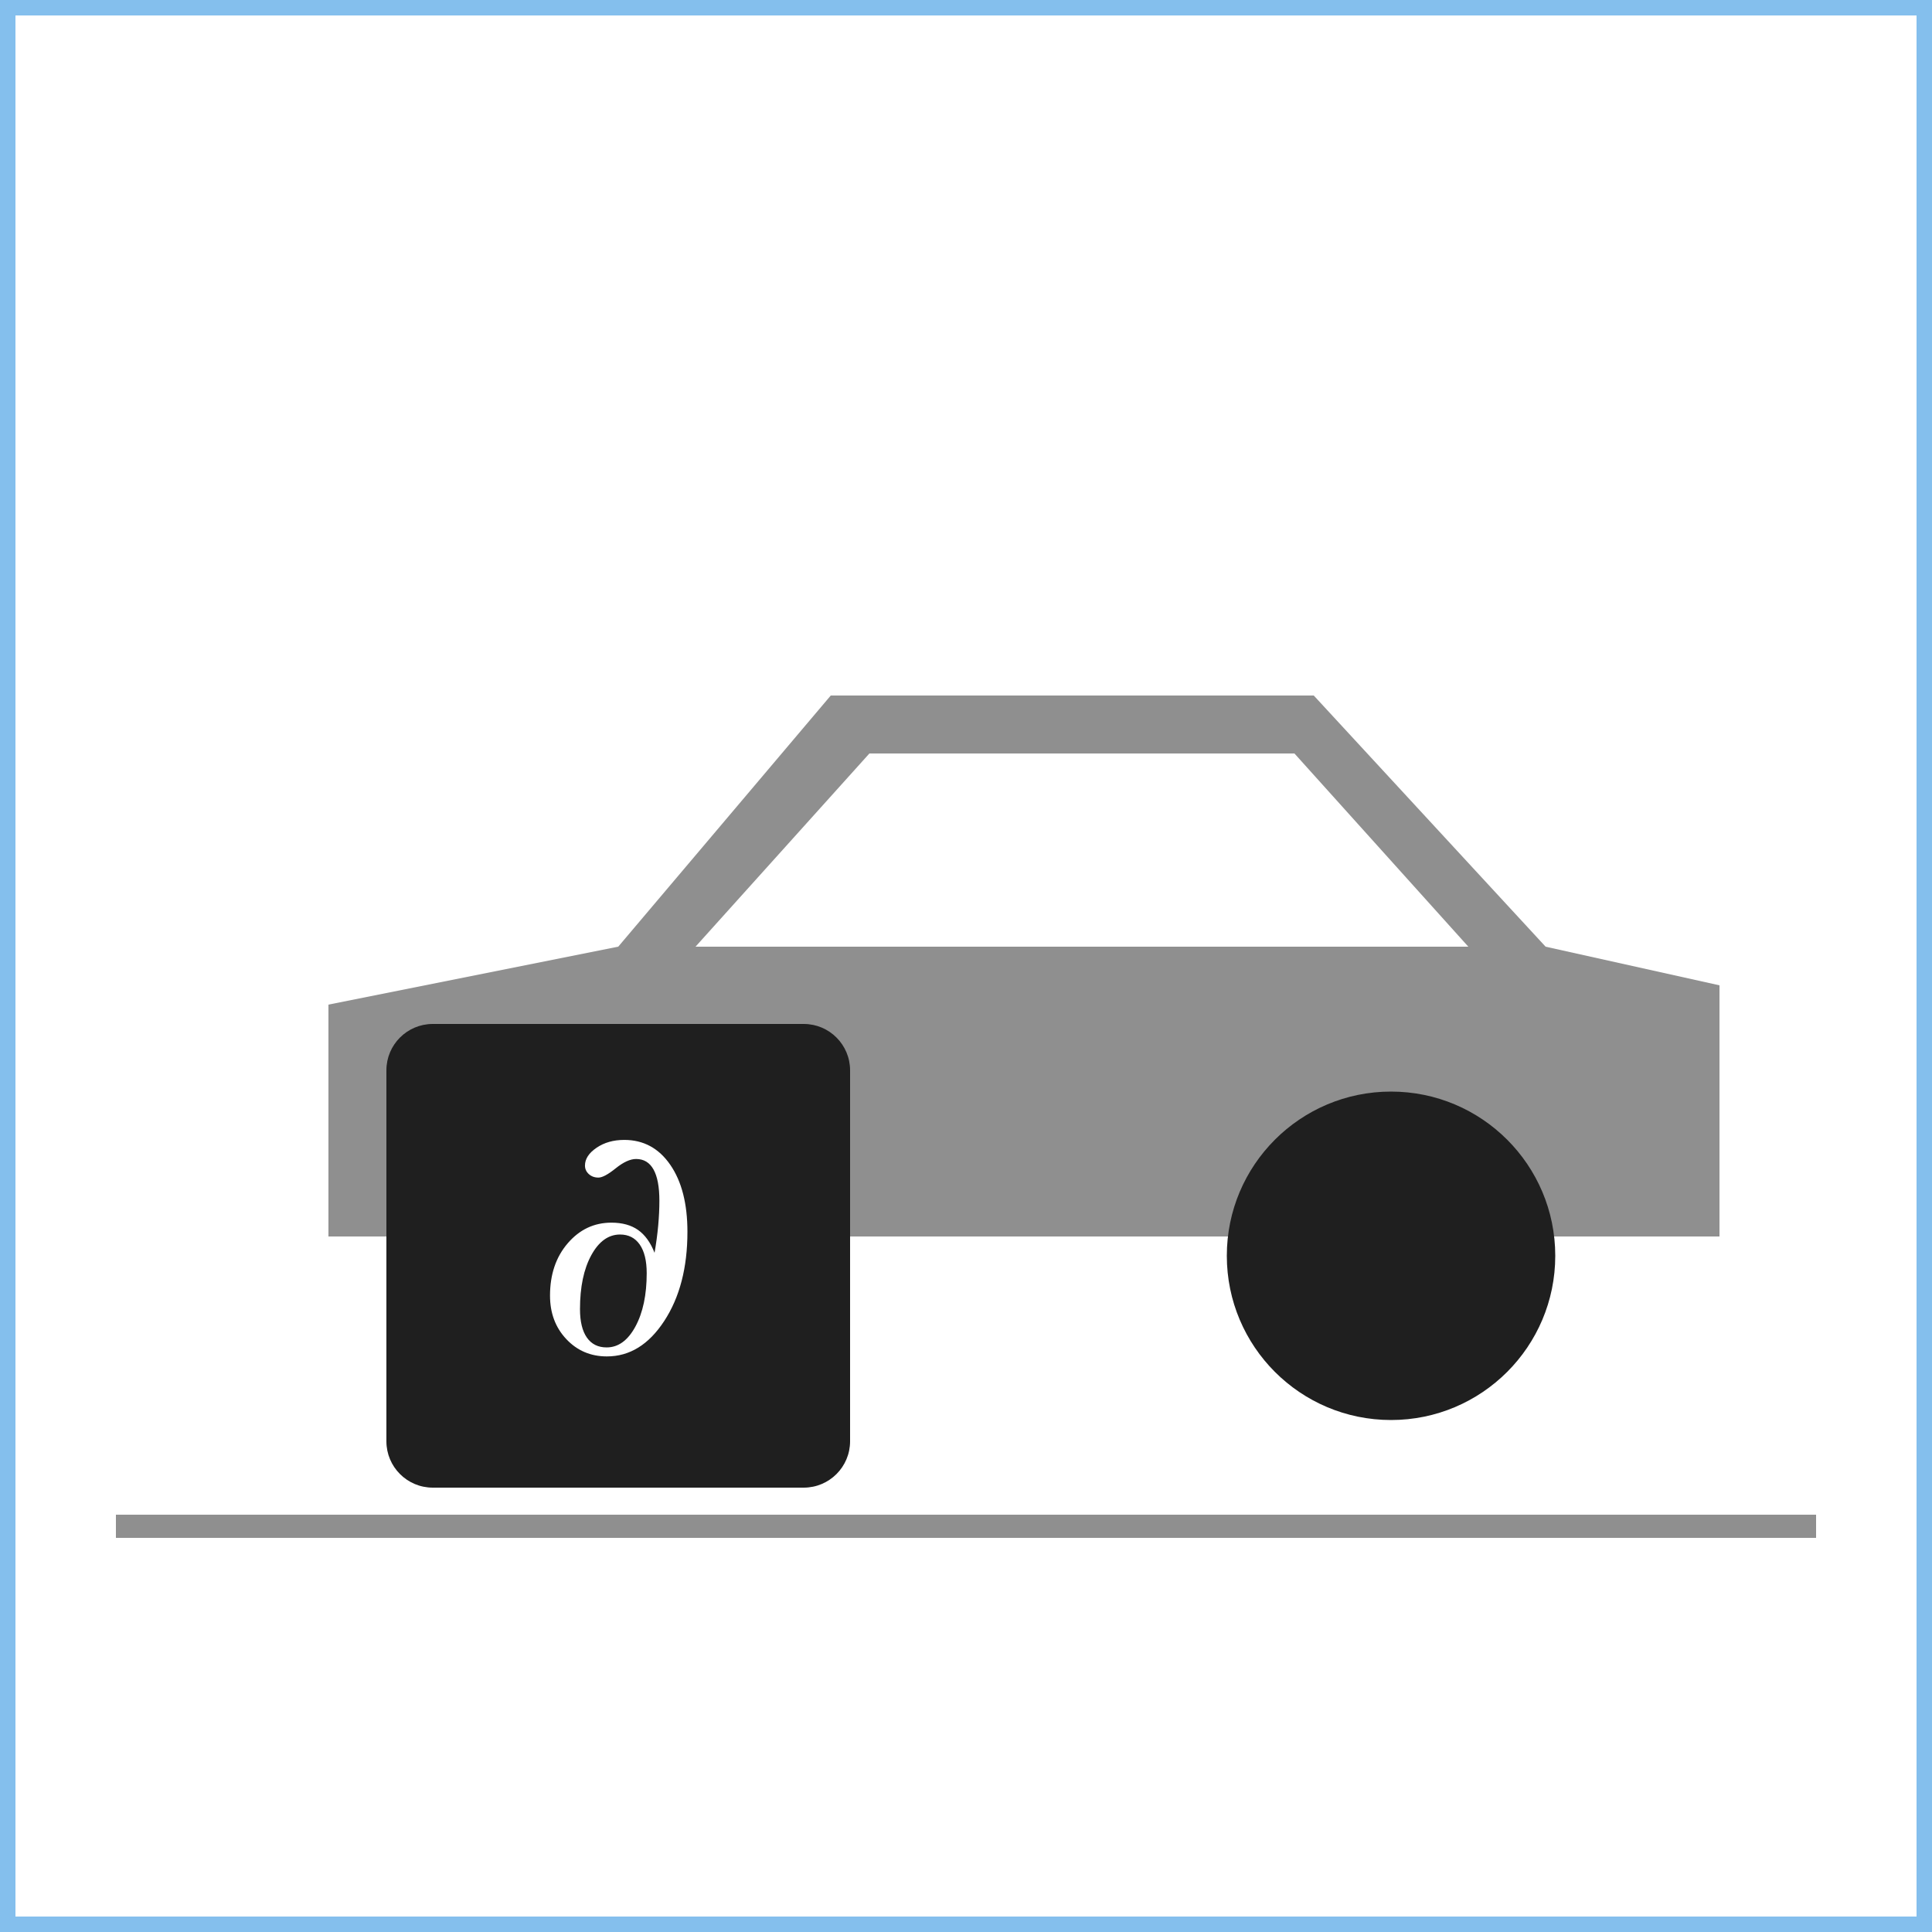
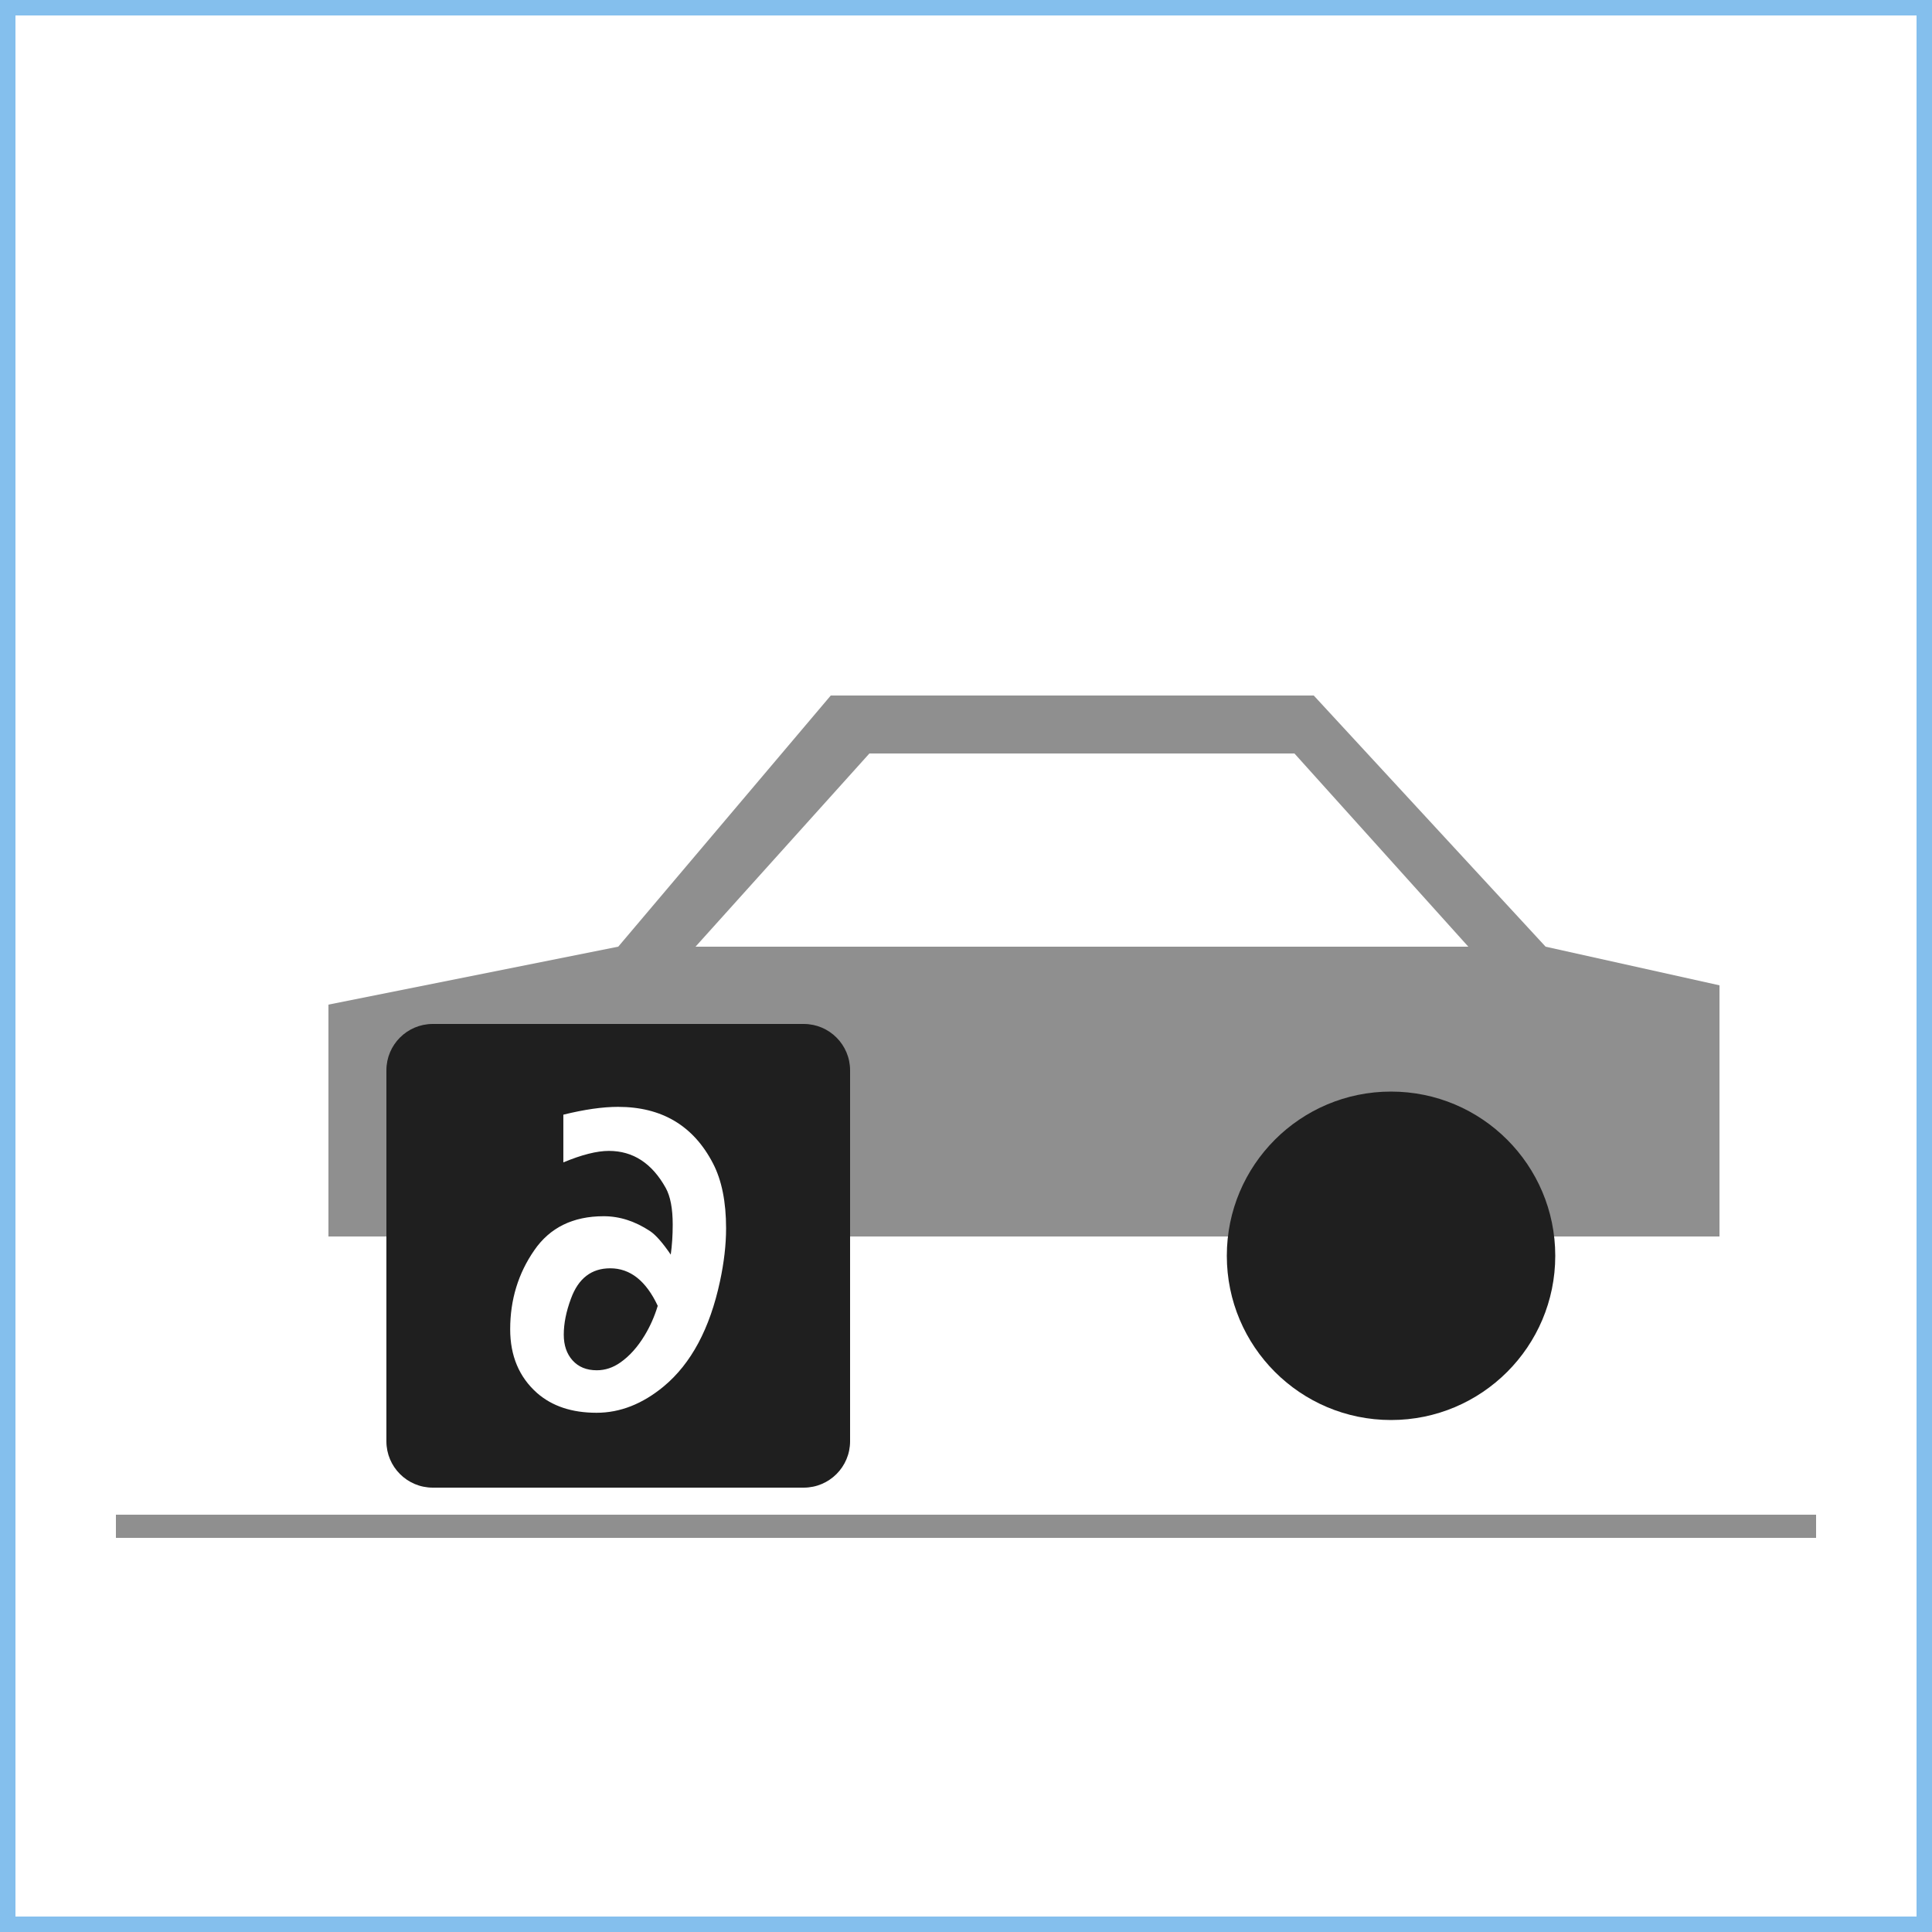
<svg xmlns="http://www.w3.org/2000/svg" viewBox="0 0 1000 1000">
  <path fill="#ffffff" d="M4 4h992v992H4z" />
  <path fill="#84bfed" d="M992 8v984H8V8zm8-8H0v1000h1000z" />
  <path fill="#8f8f8f" d="M170 640V520l150-30 110-130h250l120 130 90 20v130z" />
  <path fill="#ffffff" d="M450 390h220l90 100H360z" />
  <rect x="200" y="530" width="240" height="240" rx="24" fill="#1f1f1f" />
-   <text x="320" y="700" fill="#ffffff" font-family="DejaVu Serif, serif" font-style="italic" font-size="170" text-anchor="middle">∂</text>
+   <text x="320" y="728" fill="#ffffff" font-family="DejaVu Sans, sans-serif" font-weight="bold" font-size="230" text-anchor="middle">∂</text>
  <circle cx="720" cy="650" r="85" fill="#1f1f1f" />
  <path stroke="#8f8f8f" stroke-width="12" d="M60 790h880" />
</svg>
